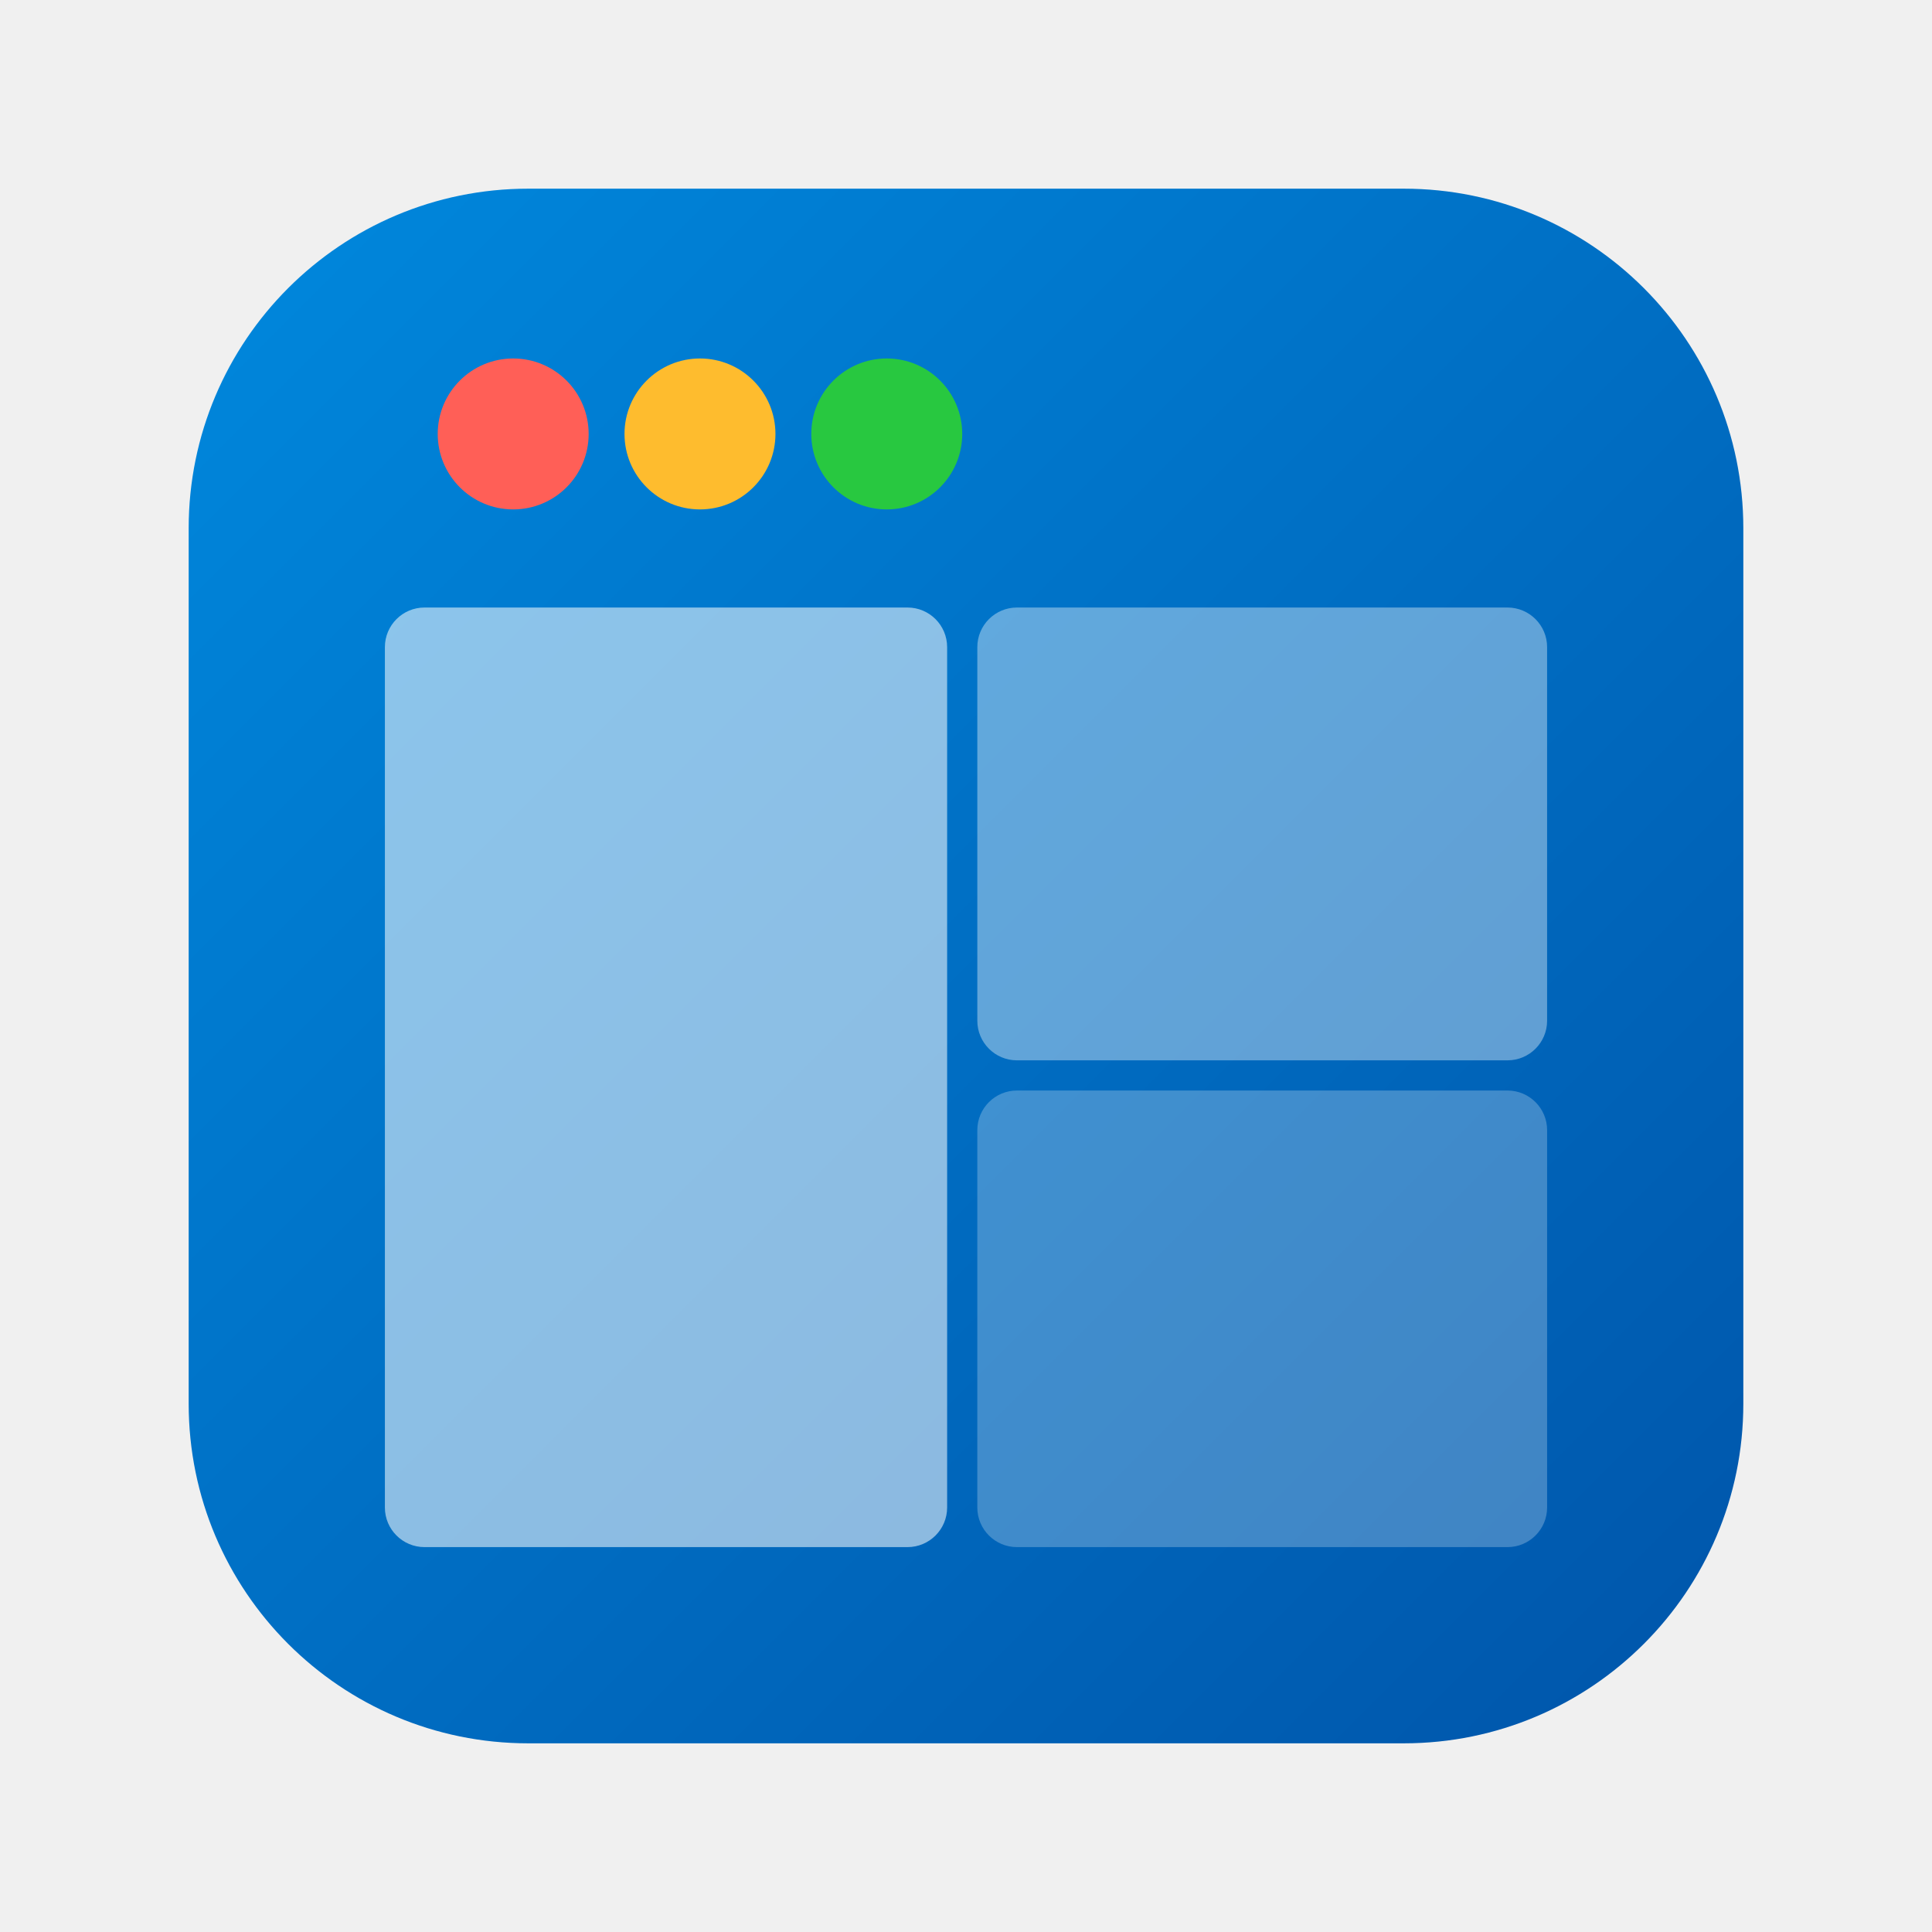
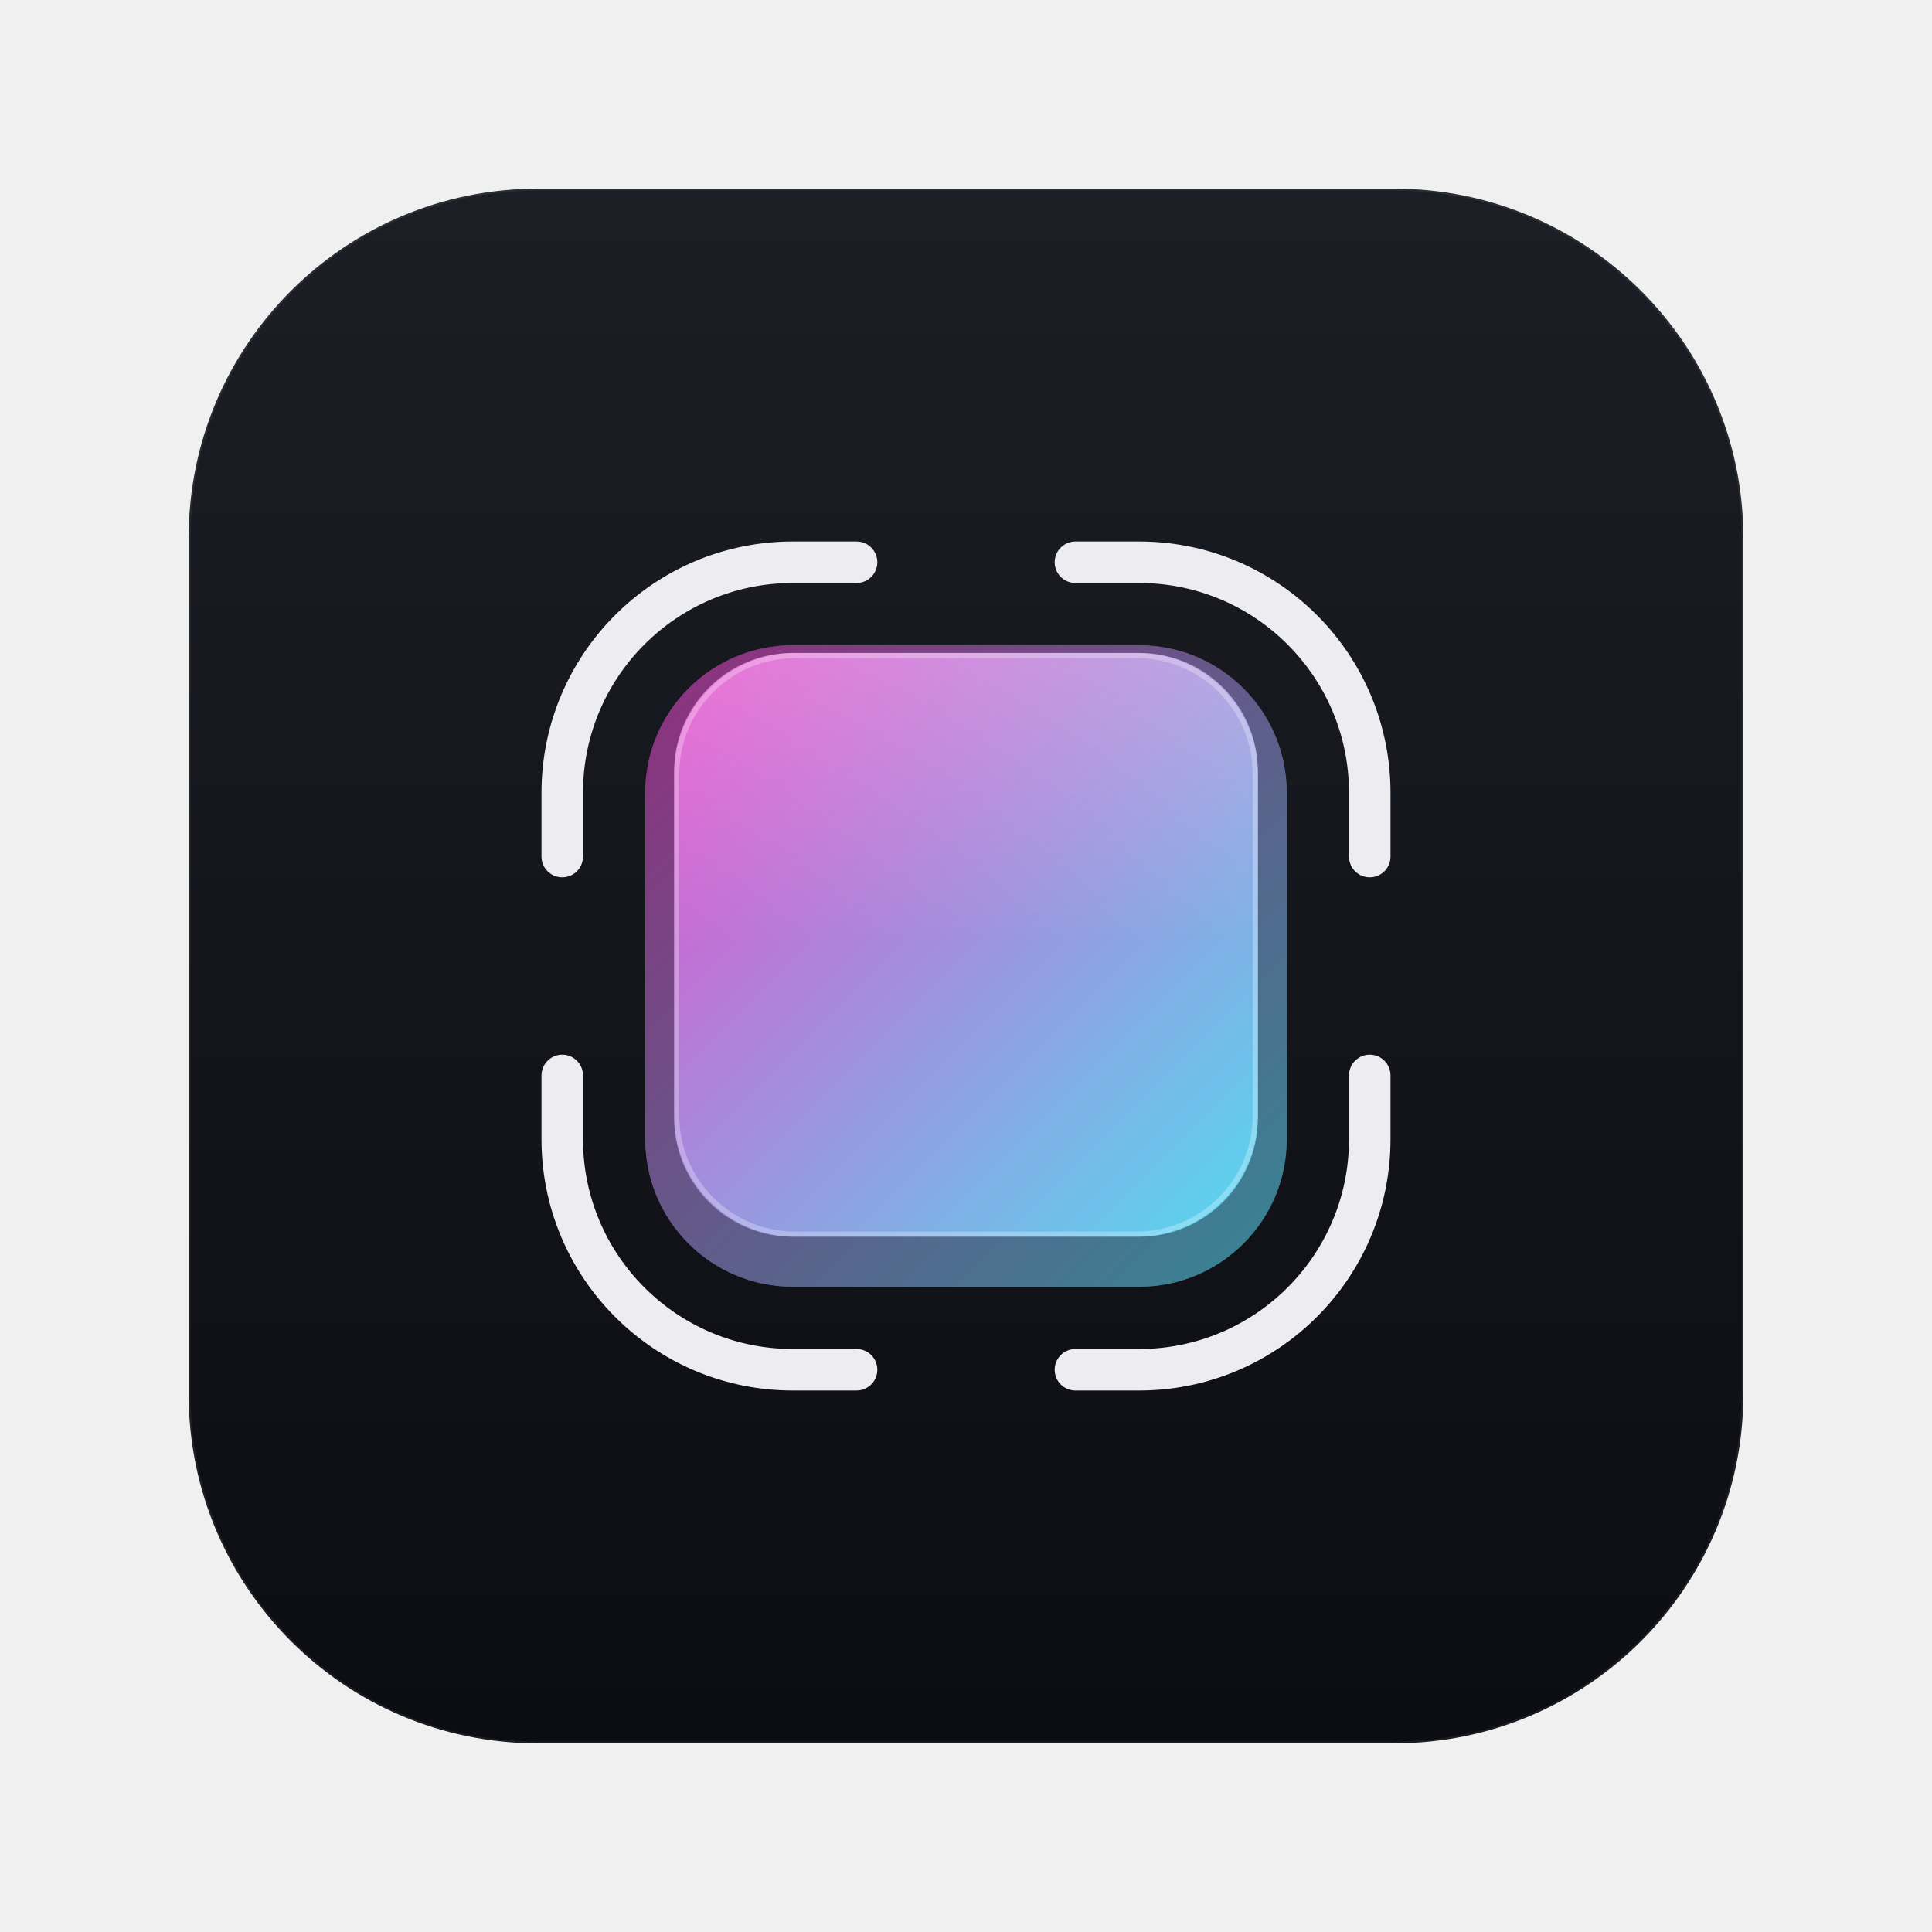
- <svg xmlns="http://www.w3.org/2000/svg" viewBox="0 0 1024 1024" width="1024" height="1024">
+ <svg xmlns="http://www.w3.org/2000/svg" viewBox="0 0 1024 1024">
  <defs>
-     <linearGradient id="bg" x1="0" y1="0" x2="1" y2="1">
-       <stop offset="0%" stop-color="#0088DD" />
-       <stop offset="100%" stop-color="#0055AA" />
+     <linearGradient id="g" x1="0" y1="0" x2="1" y2="1">
+       <stop offset="0" stop-color="#e84bcb" />
+       <stop offset="1" stop-color="#56d8f0" />
+     </linearGradient>
+     <linearGradient id="hl" x1="0" y1="0" x2="0" y2="1">
+       <stop offset="0" stop-color="#fff" stop-opacity="0.30" />
+       <stop offset="0.5" stop-color="#fff" stop-opacity="0" />
+     </linearGradient>
+     <linearGradient id="plate" x1="0" y1="0" x2="0" y2="1">
+       <stop offset="0" stop-color="#1c1e25" />
+       <stop offset="1" stop-color="#0b0d12" />
    </linearGradient>
  </defs>
-   <rect x="100" y="100" width="824" height="824" rx="180" ry="180" fill="url(#bg)" />
-   <circle cx="272" cy="230" r="40" fill="#FF5F57" />
-   <circle cx="371" cy="230" r="40" fill="#FEBC2E" />
-   <circle cx="470" cy="230" r="40" fill="#28C840" />
-   <rect x="204" y="322" width="298" height="498" rx="21" fill="white" opacity="0.55" />
-   <rect x="518" y="322" width="302" height="240" rx="21" fill="white" opacity="0.38" />
-   <rect x="518" y="578" width="302" height="242" rx="21" fill="white" opacity="0.25" />
+   <rect x="100" y="100" width="824" height="824" rx="185" fill="url(#plate)" />
+   <rect x="100.5" y="100.5" width="823" height="823" rx="184.5" fill="none" stroke="#fff" stroke-opacity="0.07" />
+   <rect x="342.0" y="342.0" width="340" height="340" rx="78.2" fill="url(#g)" />
+   <rect x="342.0" y="342.0" width="340" height="340" rx="78.2" fill="#000" fill-opacity="0.38" />
+   <rect x="357.3" y="346.08" width="309.4" height="309.4" rx="62.9" fill="url(#g)" />
+   <rect x="357.3" y="346.08" width="309.4" height="309.4" rx="62.9" fill="url(#hl)" opacity="0.75" />
+   <rect x="358.66" y="347.44" width="306.68" height="306.68" rx="62.9" fill="none" stroke="#fff" stroke-opacity="0.28" stroke-width="2.72" />
+   <path d="M298.0 454.0 L298.0 420.2 A122.2 122.2 0 0 1 420.2 298.0 L454.0 298.0" fill="none" stroke="#ececf1" stroke-width="22" stroke-linecap="round" />
+   <path d="M726.0 454.0 L726.0 420.2 A122.2 122.2 0 0 0 603.8 298.0 L570.0 298.0" fill="none" stroke="#ececf1" stroke-width="22" stroke-linecap="round" />
+   <path d="M298.0 570.0 L298.0 603.8 A122.2 122.2 0 0 0 420.2 726.0 L454.0 726.0" fill="none" stroke="#ececf1" stroke-width="22" stroke-linecap="round" />
+   <path d="M726.0 570.0 L726.0 603.8 A122.2 122.2 0 0 1 603.8 726.0 L570.0 726.0" fill="none" stroke="#ececf1" stroke-width="22" stroke-linecap="round" />
</svg>
